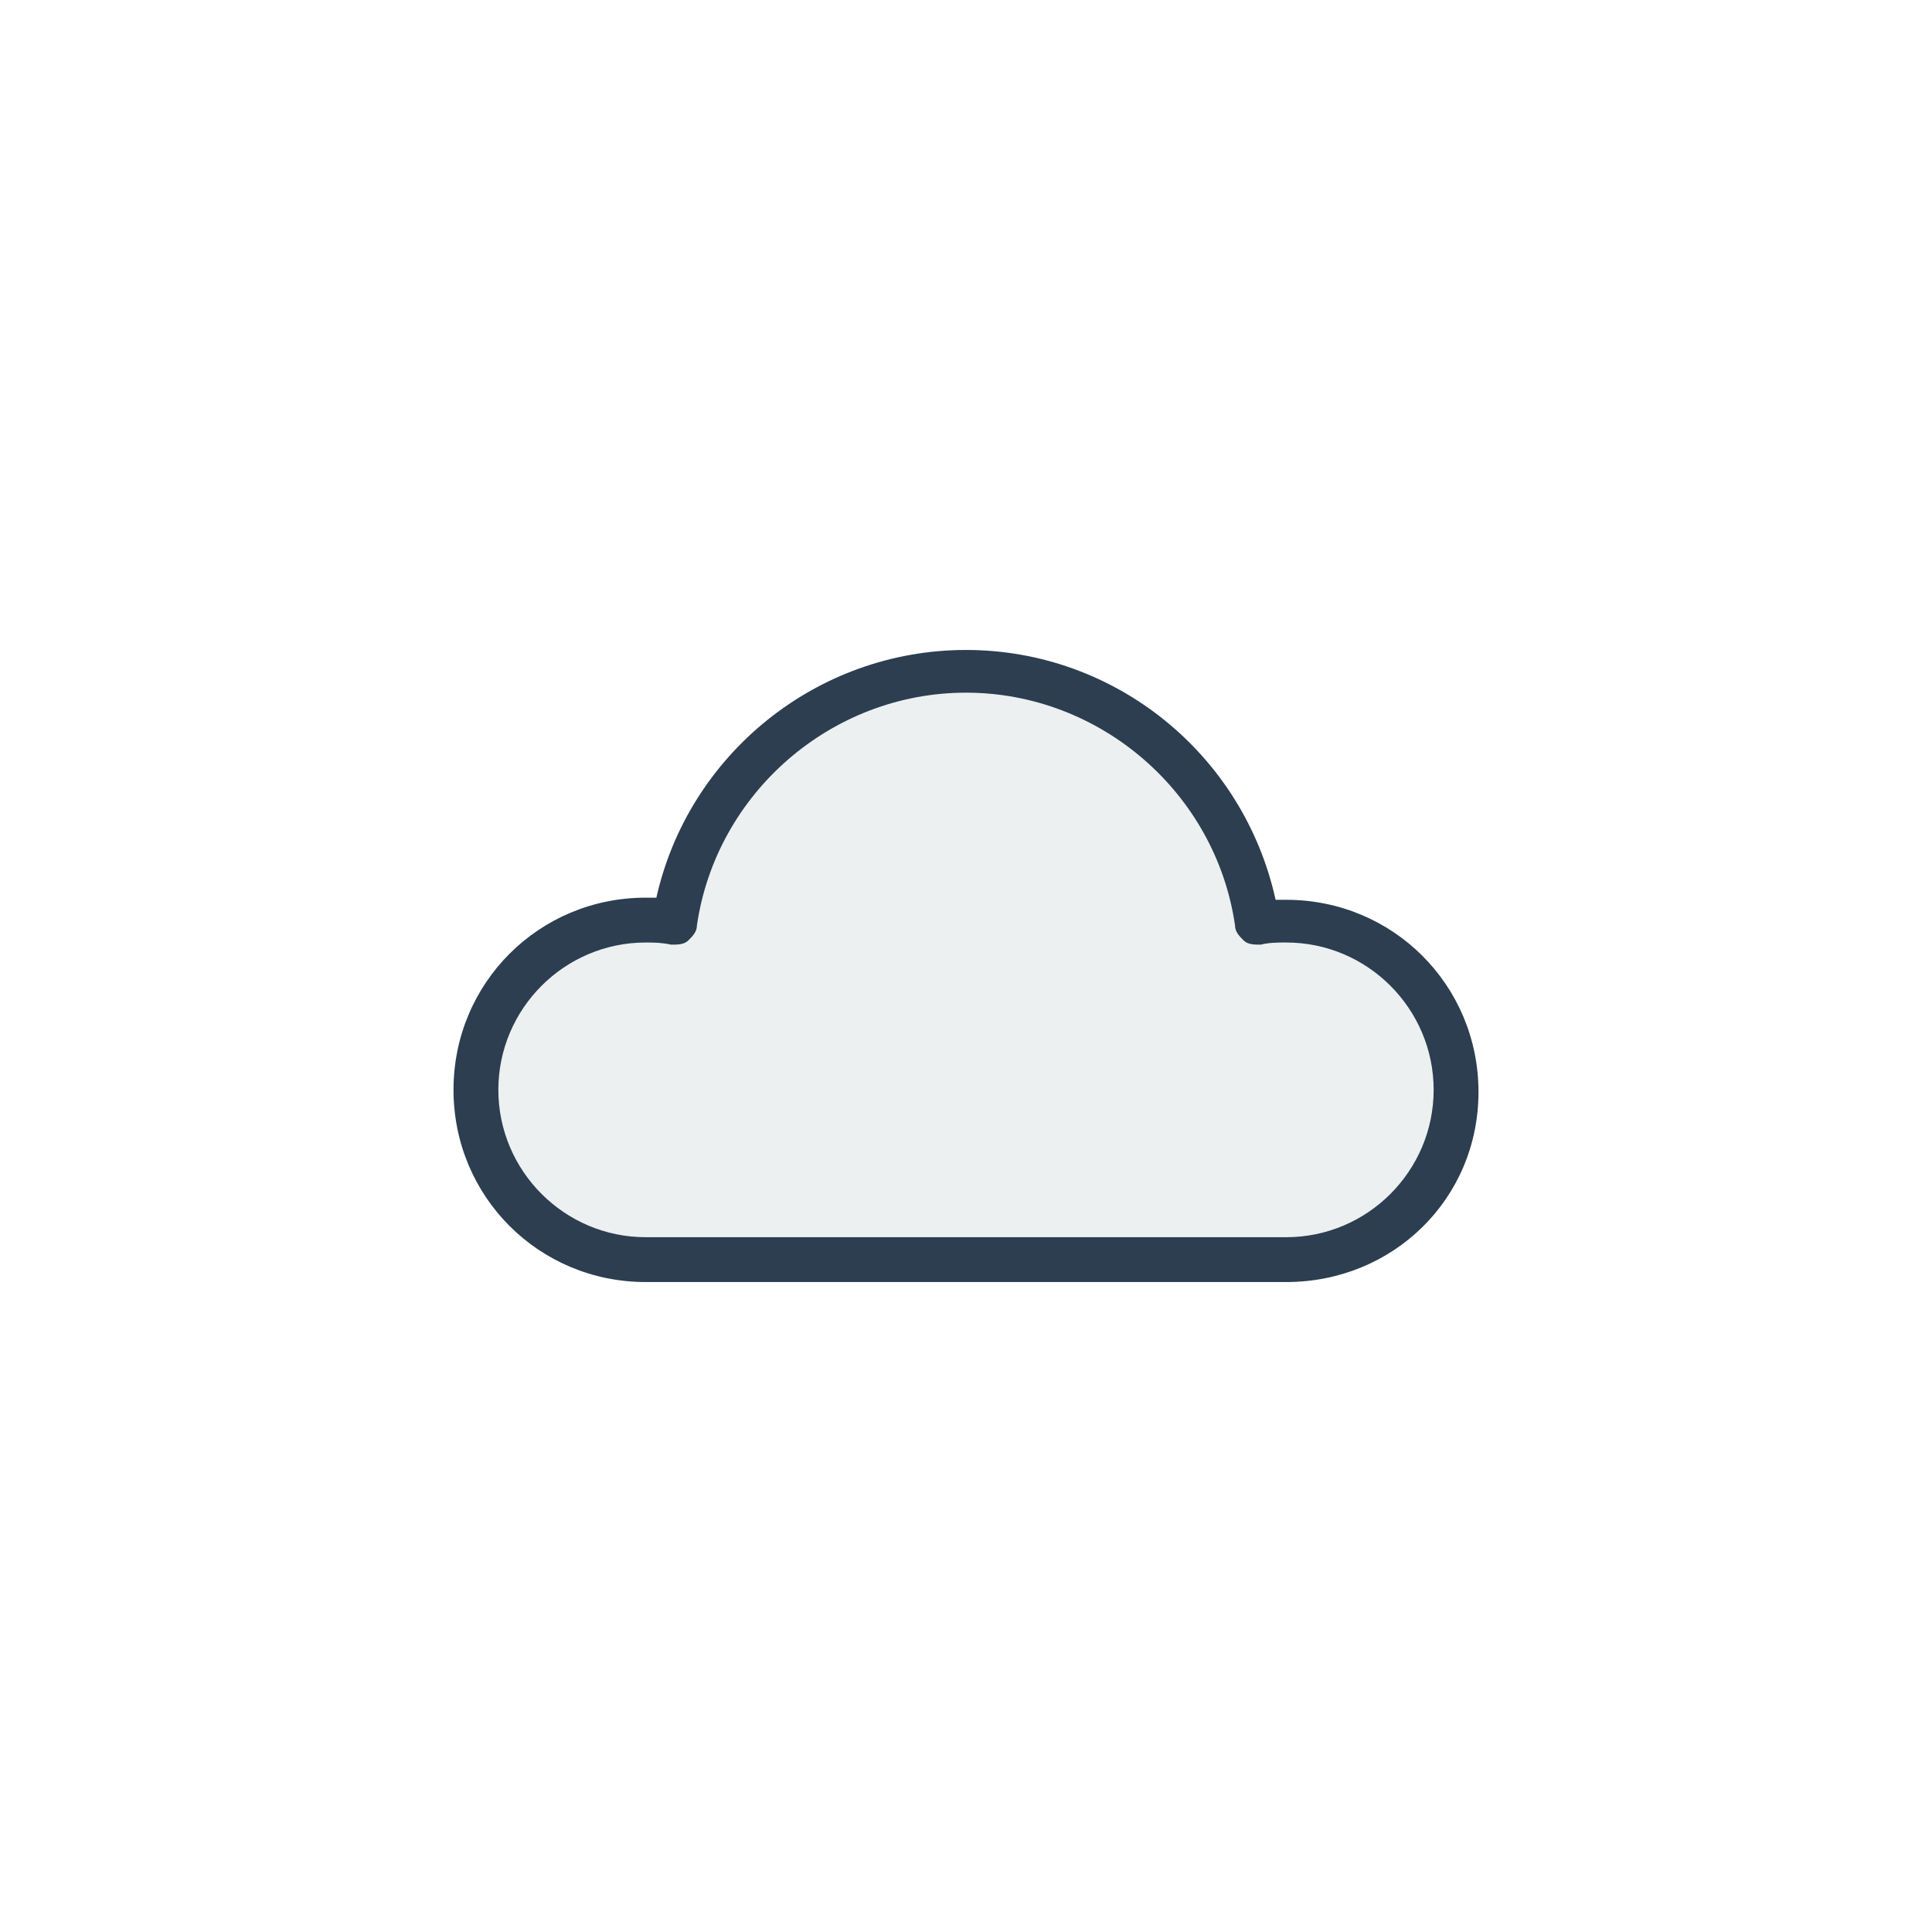
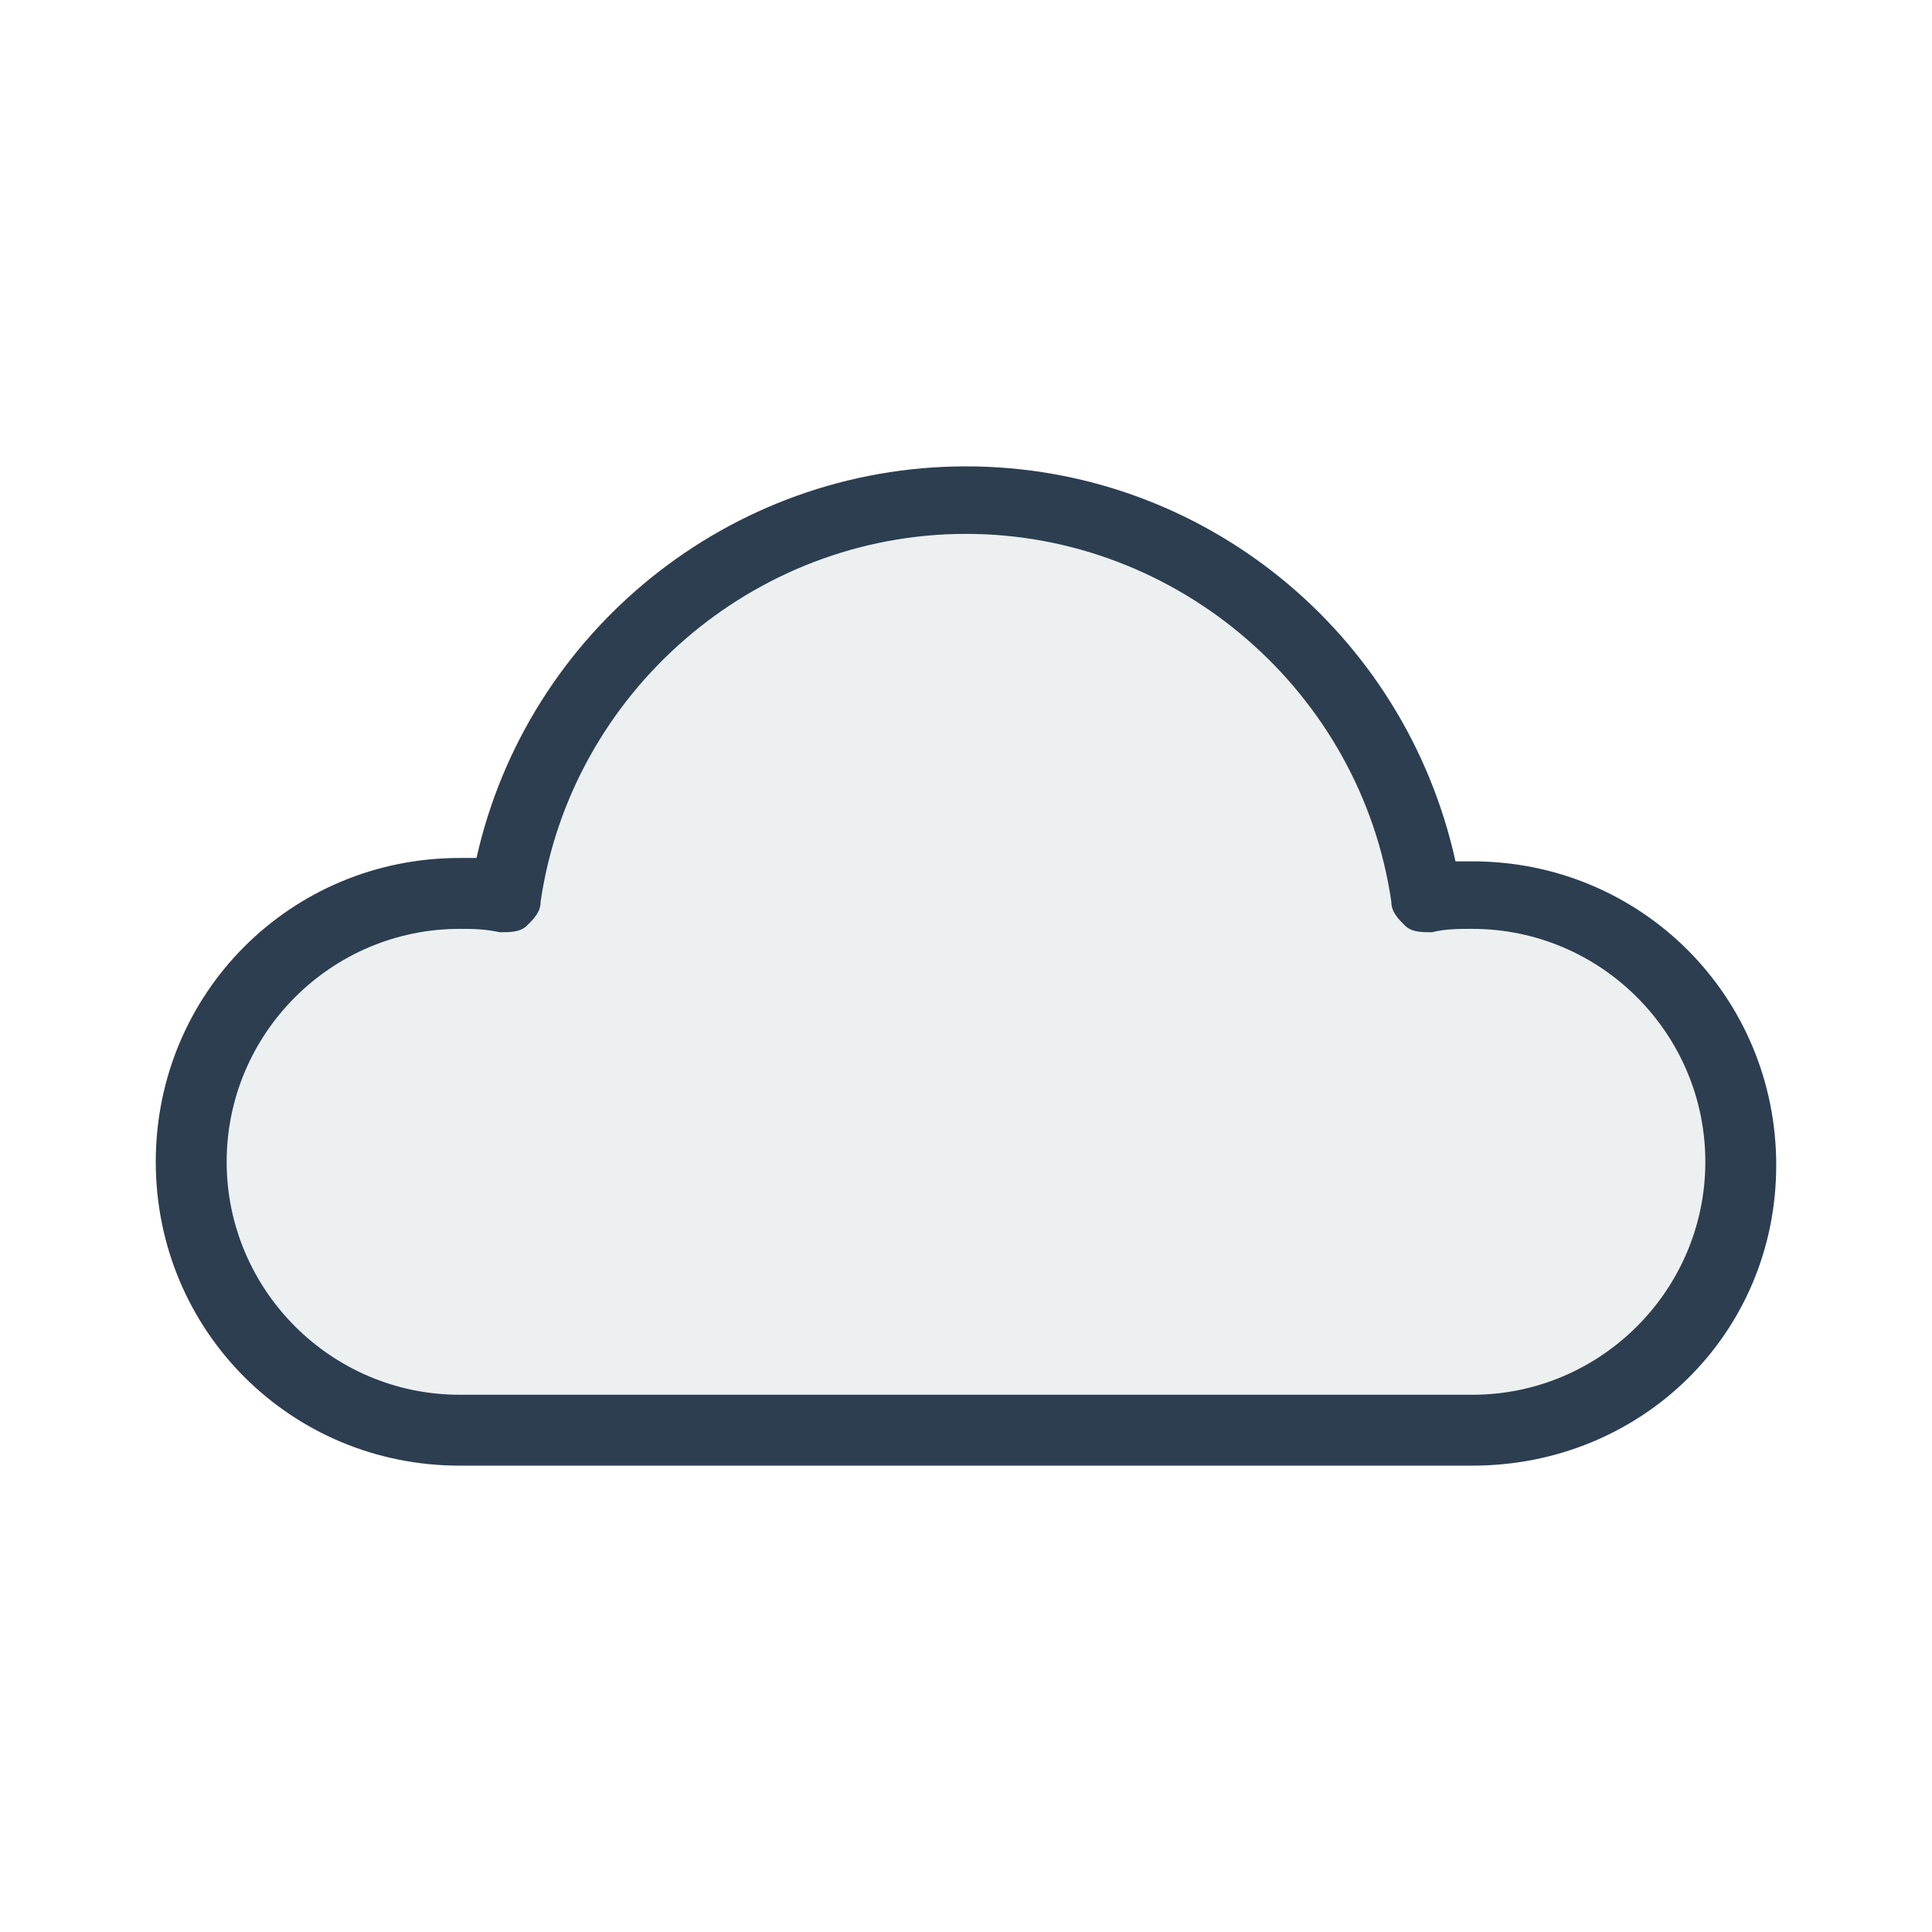
<svg xmlns="http://www.w3.org/2000/svg" version="1.1" id="Layer_1" x="0px" y="0px" width="538.582px" height="538.583px" viewBox="0 0 538.582 538.583" enable-background="new 0 0 538.582 538.583" xml:space="preserve">
  <g>
-     <path fill="#ECF0F1" d="M177.182,262.201c-23.887,0-43.372,19.55-43.372,43.511c0,23.963,19.485,43.51,43.372,43.51h188.576   c23.886,0,43.372-19.547,43.372-43.51c0-23.961-19.486-43.511-43.372-43.511c-2.514,0-5.029,0-7.543,0.631   c-1.886,0-3.771,0-5.031-1.26c-1.256-1.261-2.516-2.522-2.516-4.414c-5.654-39.095-39.602-68.732-79.201-68.732   c-39.603,0-73.543,29.638-79.202,68.732c0,1.892-1.257,3.153-2.516,4.414c-1.256,1.262-3.146,1.262-5.03,1.262   C181.583,262.201,179.068,262.201,177.182,262.201z" />
+     <path fill="#ECF0F1" d="M123.671,258.082c-37.765,0-68.569,30.907-68.569,68.788c0,37.885,30.804,68.789,68.569,68.789h298.131   c37.763,0,68.57-30.904,68.57-68.789c0-37.881-30.808-68.788-68.57-68.788c-3.976,0-7.951,0-11.925,0.997   c-2.982,0-5.963,0-7.954-1.992c-1.985-1.994-3.978-3.988-3.978-6.978c-8.938-61.808-62.609-108.664-125.215-108.664   c-62.61,0-116.269,46.857-125.214,108.664c0,2.99-1.988,4.984-3.979,6.978c-1.985,1.995-4.973,1.995-7.951,1.995   C130.628,258.082,126.653,258.082,123.671,258.082z" />
    <g>
-       <path fill="#2C3E50" d="M358.583,357.393H179.999c-29.767,0-53.575-23.812-53.575-53.575c0-29.765,23.812-53.575,53.575-53.575    c1.188,0,1.783,0,2.978,0c8.93-39.884,44.646-69.053,86.314-69.053c41.67,0,77.387,29.169,86.312,69.648c1.189,0,2.382,0,2.979,0    c29.764,0,53.575,23.811,53.575,53.575C412.16,334.176,388.346,357.393,358.583,357.393z M179.999,262.744    c-22.62,0-41.074,18.453-41.074,41.074c0,22.62,18.454,41.075,41.074,41.075h178.584c22.621,0,41.074-18.455,41.074-41.075    c0-22.621-18.453-41.074-41.074-41.074c-2.383,0-4.764,0-7.146,0.595c-1.784,0-3.57,0-4.763-1.19    c-1.189-1.189-2.382-2.381-2.382-4.167c-5.356-36.907-37.502-64.886-75.005-64.886s-69.646,27.979-75.008,64.886    c0,1.786-1.188,2.978-2.381,4.167c-1.188,1.19-2.978,1.19-4.764,1.19C184.166,262.744,182.38,262.744,179.999,262.744z" />
+       <path fill="#2C3E50" d="M410.459,408.577H128.124c-47.06,0-84.7-37.646-84.7-84.7c0-47.057,37.646-84.7,84.7-84.7    c1.879,0,2.819,0,4.709,0c14.118-63.055,70.583-109.17,136.458-109.17c65.88,0,122.347,46.115,136.457,110.111    c1.879,0,3.766,0,4.709,0c47.057,0,84.7,37.644,84.7,84.7C495.162,371.872,457.513,408.577,410.459,408.577z M128.124,258.94    c-35.761,0-64.937,29.174-64.937,64.936s29.175,64.938,64.937,64.938h282.335c35.763,0,64.937-29.177,64.937-64.938    s-29.174-64.936-64.937-64.936c-3.768,0-7.531,0-11.297,0.94c-2.821,0-5.645,0-7.53-1.881c-1.88-1.88-3.766-3.764-3.766-6.588    c-8.468-58.348-59.29-102.582-118.581-102.582c-59.291,0-110.107,44.234-118.584,102.582c0,2.824-1.879,4.708-3.764,6.588    c-1.879,1.881-4.709,1.881-7.531,1.881C134.712,258.94,131.888,258.94,128.124,258.94z" />
    </g>
  </g>
</svg>
